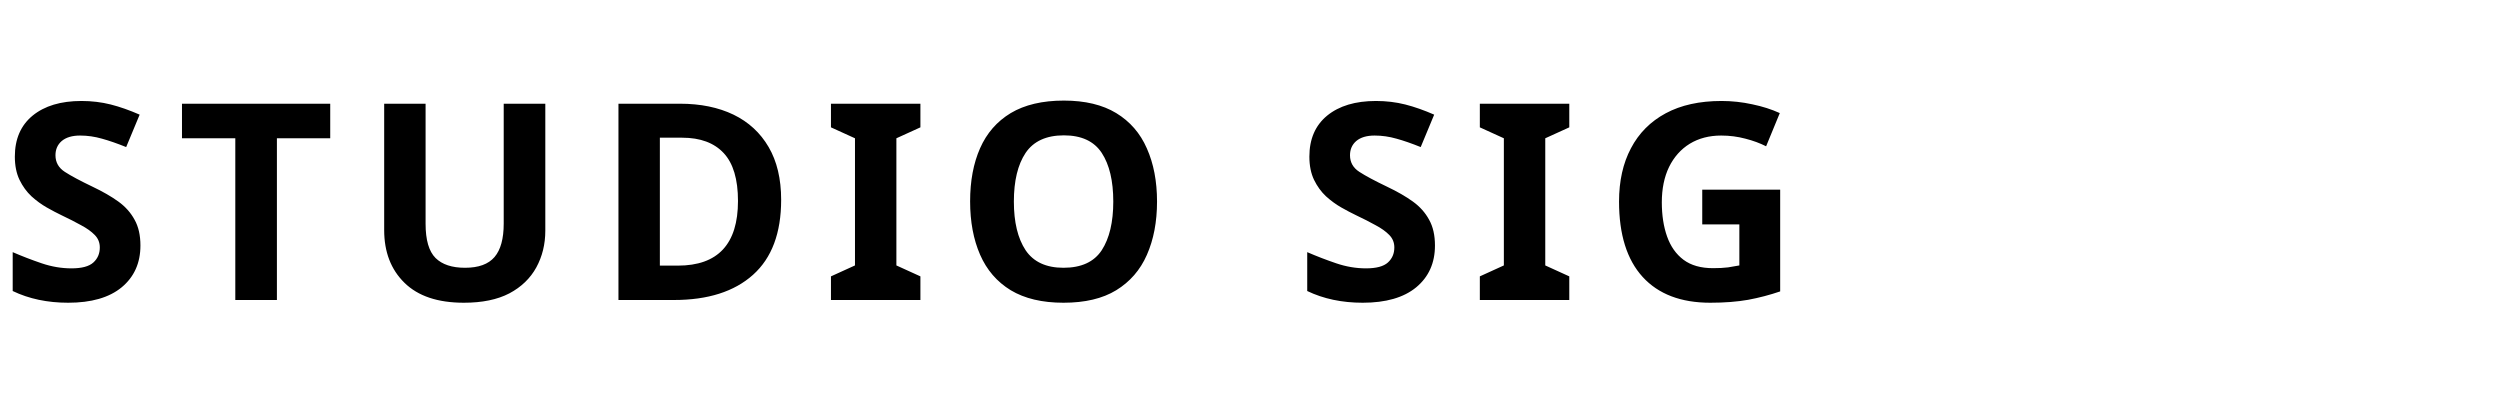
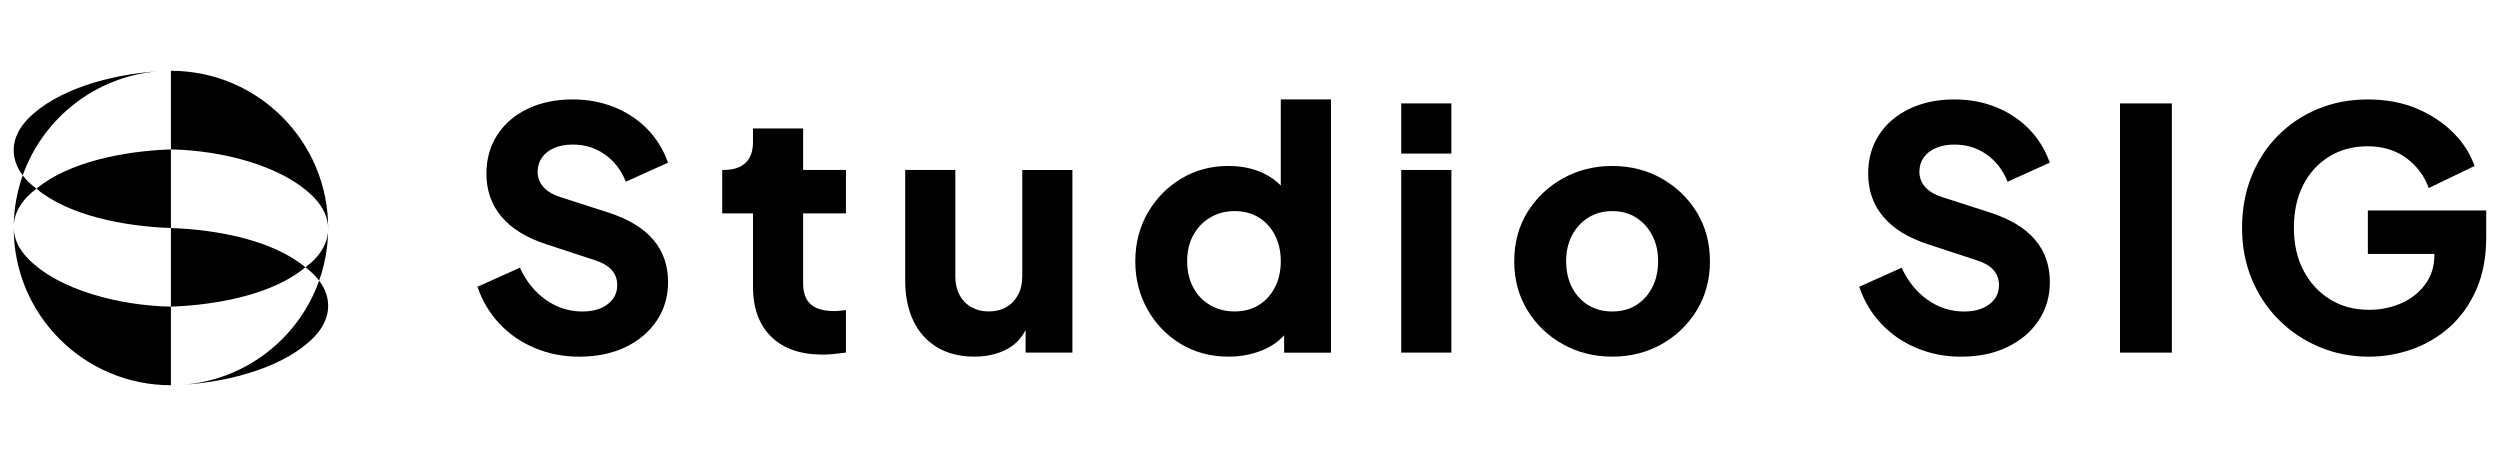
- <svg xmlns="http://www.w3.org/2000/svg" viewBox="0 0 200 32" fill="none">
-   <text x="0" y="24" font-family="'Plus Jakarta Sans', sans-serif" font-weight="800" font-size="22" letter-spacing="2" fill="currentColor" text-transform="uppercase">STUDIO SIG</text>
+ <svg xmlns="http://www.w3.org/2000/svg" id="Layer_1" data-name="Layer 1" viewBox="0 0 992.71 181.08">
+   <g>
+     <path d="M220.1,58.72c2.13-.88,4.56-1.32,7.31-1.32,4.78,0,9.03,1.31,12.75,3.92,3.72,2.61,6.5,6.22,8.36,10.83l16.74-7.57c-1.86-5.22-4.63-9.69-8.3-13.41-3.67-3.72-8.03-6.6-13.08-8.63-5.05-2.04-10.54-3.06-16.47-3.06-6.73,0-12.69,1.25-17.86,3.72-5.18,2.48-9.21,5.93-12.08,10.36-2.88,4.43-4.32,9.56-4.32,15.41,0,6.64,1.99,12.33,5.98,17.06,3.98,4.74,9.91,8.4,17.8,10.96l19.39,6.37c3,.98,5.22,2.28,6.64,3.93,1.42,1.63,2.13,3.61,2.13,5.91,0,2.13-.58,3.96-1.73,5.51-1.15,1.56-2.75,2.78-4.78,3.66-2.04.88-4.47,1.32-7.3,1.32-5.31,0-10.16-1.55-14.54-4.64-4.38-3.1-7.82-7.35-10.29-12.75l-16.87,7.57c1.95,5.67,4.89,10.58,8.83,14.74,3.94,4.17,8.63,7.38,14.08,9.63,5.44,2.27,11.27,3.39,17.47,3.39,6.99,0,13.13-1.26,18.39-3.79,5.27-2.52,9.41-6.02,12.42-10.49,3.01-4.47,4.51-9.58,4.51-15.34,0-6.64-1.96-12.26-5.91-16.87-3.93-4.6-9.89-8.19-17.86-10.76l-18.99-6.11c-3.01-.97-5.27-2.32-6.77-4.05-1.51-1.73-2.26-3.74-2.26-6.04,0-2.13.57-4,1.73-5.65,1.15-1.63,2.79-2.9,4.91-3.79Z" />
+     <path d="M318.92,51.02h-19.92v5.31c0,3.72-.99,6.51-2.99,8.37-1.99,1.86-4.84,2.78-8.56,2.78h-.67v17.27h12.22v29.09c0,8.5,2.4,15.12,7.23,19.85,4.83,4.74,11.62,7.11,20.39,7.11,1.5,0,3.1-.09,4.78-.27,1.69-.17,3.19-.35,4.51-.53v-16.87c-.88.09-1.72.18-2.52.27-.8.09-1.51.13-2.13.13-2.75,0-5.05-.4-6.91-1.19s-3.23-2.01-4.12-3.66c-.89-1.63-1.33-3.69-1.33-6.17v-27.76h17.01v-17.27h-17v-16.46Z" />
+     <path d="M405.91,109.86c0,2.75-.55,5.16-1.66,7.24-1.11,2.08-2.65,3.7-4.65,4.85-1.99,1.15-4.31,1.72-6.97,1.72s-4.87-.57-6.91-1.72c-2.03-1.15-3.61-2.77-4.71-4.85-1.11-2.08-1.66-4.49-1.66-7.24v-42.37s-19.91,0-19.91,0v43.96c0,6.03,1.06,11.29,3.18,15.81,2.12,4.51,5.24,8.03,9.37,10.56,4.12,2.52,9.1,3.79,14.94,3.79,5.04,0,9.45-1.04,13.21-3.12,3.08-1.7,5.42-4.2,7.11-7.41v8.94h18.59v-72.52s-19.91,0-19.91,0v42.37Z" />
+     <path d="M508.58,73.66c-1.91-1.9-4.11-3.52-6.7-4.77-4.12-1.99-8.84-2.99-14.15-2.99-6.91,0-13.15,1.69-18.73,5.05-5.58,3.36-10,7.9-13.28,13.61-3.28,5.72-4.91,12.11-4.91,19.2s1.62,13.37,4.85,19.13c3.23,5.76,7.64,10.32,13.21,13.68,5.58,3.36,11.91,5.05,18.99,5.05,4.96,0,9.56-.92,13.82-2.72,3.27-1.4,6.01-3.32,8.23-5.75v6.88h18.59V39.47h-19.92v34.19ZM506.26,114.11c-1.56,3.01-3.7,5.36-6.44,7.04-2.75,1.69-5.93,2.52-9.56,2.52s-6.89-.84-9.76-2.52c-2.88-1.68-5.12-4.03-6.71-7.04-1.59-3.01-2.39-6.46-2.39-10.36s.8-7.32,2.39-10.29c1.59-2.97,3.83-5.32,6.71-7.05,2.87-1.72,6.13-2.59,9.76-2.59s6.81.84,9.56,2.52c2.74,1.68,4.89,4.03,6.44,7.04,1.55,3.01,2.32,6.46,2.32,10.36s-.77,7.35-2.32,10.36Z" />
+     <rect x="556.4" y="41.06" width="19.92" height="19.92" />
+     <rect x="556.4" y="67.49" width="19.92" height="72.52" />
+     <path d="M659.73,70.82c-5.85-3.28-12.35-4.91-19.53-4.91-7.17,0-13.7,1.63-19.59,4.91-5.89,3.28-10.58,7.75-14.08,13.41-3.5,5.66-5.25,12.18-5.25,19.53s1.75,13.75,5.25,19.46c3.49,5.72,8.19,10.21,14.08,13.48,5.89,3.28,12.42,4.92,19.59,4.92s13.68-1.63,19.53-4.91c5.85-3.28,10.52-7.77,14.02-13.48,3.49-5.72,5.24-12.2,5.24-19.46s-1.75-13.85-5.24-19.52c-3.5-5.67-8.17-10.14-14.02-13.42ZM656.08,114.12c-1.55,3.01-3.68,5.35-6.37,7.04-2.71,1.68-5.87,2.52-9.5,2.52s-6.81-.84-9.56-2.52c-2.74-1.68-4.89-4.03-6.44-7.04-1.55-3.01-2.32-6.46-2.32-10.36s.77-7.32,2.32-10.29c1.56-2.97,3.7-5.32,6.44-7.05,2.75-1.72,5.93-2.59,9.56-2.59s6.8.86,9.5,2.59c2.7,1.73,4.83,4.07,6.37,7.04,1.55,2.97,2.33,6.4,2.33,10.29s-.78,7.36-2.33,10.37Z" />
+     <path d="M768.78,58.73c2.12-.88,4.56-1.32,7.3-1.32,4.78,0,9.04,1.31,12.75,3.92,3.72,2.61,6.51,6.22,8.37,10.83l16.73-7.58c-1.86-5.22-4.63-9.69-8.3-13.41s-8.03-6.6-13.08-8.63c-5.05-2.04-10.54-3.06-16.47-3.06-6.73,0-12.68,1.24-17.86,3.72-5.18,2.48-9.22,5.93-12.09,10.36-2.88,4.44-4.31,9.56-4.31,15.41,0,6.64,1.99,12.33,5.98,17.07,3.99,4.74,9.92,8.39,17.8,10.96l19.4,6.37c3.01.98,5.22,2.28,6.64,3.93,1.41,1.63,2.12,3.61,2.12,5.91,0,2.13-.57,3.96-1.72,5.51-1.16,1.56-2.75,2.78-4.78,3.66-2.04.88-4.47,1.32-7.31,1.32-5.31,0-10.16-1.55-14.54-4.64-4.38-3.1-7.82-7.35-10.29-12.75l-16.87,7.57c1.95,5.66,4.89,10.58,8.83,14.74,3.94,4.16,8.64,7.37,14.08,9.62,5.45,2.27,11.27,3.39,17.47,3.39,7,0,13.13-1.26,18.4-3.79,5.27-2.52,9.41-6.02,12.42-10.49,3.01-4.47,4.51-9.58,4.51-15.34,0-6.64-1.97-12.26-5.91-16.87-3.94-4.6-9.9-8.19-17.86-10.76l-19-6.11c-3.01-.97-5.27-2.32-6.77-4.05s-2.26-3.74-2.26-6.04c0-2.13.57-4,1.72-5.65,1.15-1.63,2.79-2.9,4.92-3.79Z" />
+     <rect x="841.82" y="41.07" width="20.59" height="98.95" />
+     <path d="M940.24,83.57v17.27h26.43v.27c0,4.6-1.22,8.54-3.66,11.82-2.43,3.28-5.62,5.78-9.56,7.51-3.94,1.72-8.17,2.59-12.69,2.59-5.85,0-11.01-1.37-15.48-4.12-4.47-2.74-7.99-6.55-10.56-11.42-2.57-4.87-3.85-10.53-3.85-17s1.21-12.11,3.65-16.93c2.44-4.83,5.86-8.61,10.29-11.36,4.43-2.74,9.56-4.12,15.41-4.12s11.14,1.57,15.34,4.71c4.21,3.15,7.15,7.11,8.84,11.89l18.19-8.77c-1.69-4.87-4.51-9.3-8.5-13.28-3.99-3.98-8.83-7.17-14.54-9.56-5.71-2.39-12.15-3.58-19.33-3.58s-13.79,1.26-19.85,3.78c-6.07,2.52-11.35,6.07-15.88,10.63-4.51,4.57-8.02,9.96-10.49,16.2-2.48,6.24-3.72,13.04-3.72,20.39s1.28,14.12,3.85,20.32c2.57,6.2,6.16,11.6,10.76,16.2,4.61,4.61,9.96,8.19,16.07,10.76s12.7,3.86,19.79,3.86c5.66,0,11.27-.96,16.8-2.86,5.53-1.9,10.53-4.83,15-8.76,4.47-3.94,8.04-8.91,10.7-14.88,2.65-5.98,3.99-12.99,3.99-21.05v-10.5h-47.02Z" />
+   </g>
+   <g>
+     <g>
+       <path d="M62.77,28.32c-24.92,2.02-45.7,18.67-53.75,41.34-5.24-6.95-4.87-15.3,2.03-22.41,11.29-11.65,32.72-17.72,51.73-18.93Z" />
+       <path d="M124.71,133.83c-11.28,11.64-32.68,17.7-51.67,18.92,24.89-2.04,45.65-18.67,53.69-41.32,5.24,6.95,4.87,15.3-2.02,22.4Z" />
+     </g>
+     <path d="M14.49,74.93c-5.77,4.21-8.89,9.45-9.04,14.83.08-7.05,1.33-13.81,3.57-20.11,1.42,1.88,3.25,3.66,5.47,5.28Z" />
+     <path d="M67.87,59.32v31.22c-18.56-.65-40.65-4.92-53.38-15.6,12.73-10.69,34.82-14.97,53.38-15.62Z" />
+     <path d="M11.05,102.61c12.31,12.72,36.68,18.77,56.82,19.15v31.21c-34.48,0-62.43-27.95-62.43-62.43v-.22c.03,4.18,1.85,8.42,5.61,12.29Z" />
+     <path d="M67.87,90.54c18.57.65,40.65,4.92,53.38,15.6-12.73,10.69-34.81,14.97-53.38,15.62v-31.22Z" />
+     <path d="M130.3,91.1c-.06,7.13-1.31,13.96-3.58,20.32-1.42-1.88-3.25-3.66-5.47-5.28,5.84-4.25,8.98-9.59,9.05-15.04Z" />
+     <path d="M124.71,78.46c-12.31-12.71-36.69-18.75-56.84-19.14v-31.21c34.48,0,62.44,27.95,62.44,62.43v.21c-.03-4.18-1.85-8.42-5.61-12.29Z" />
+   </g>
</svg>
